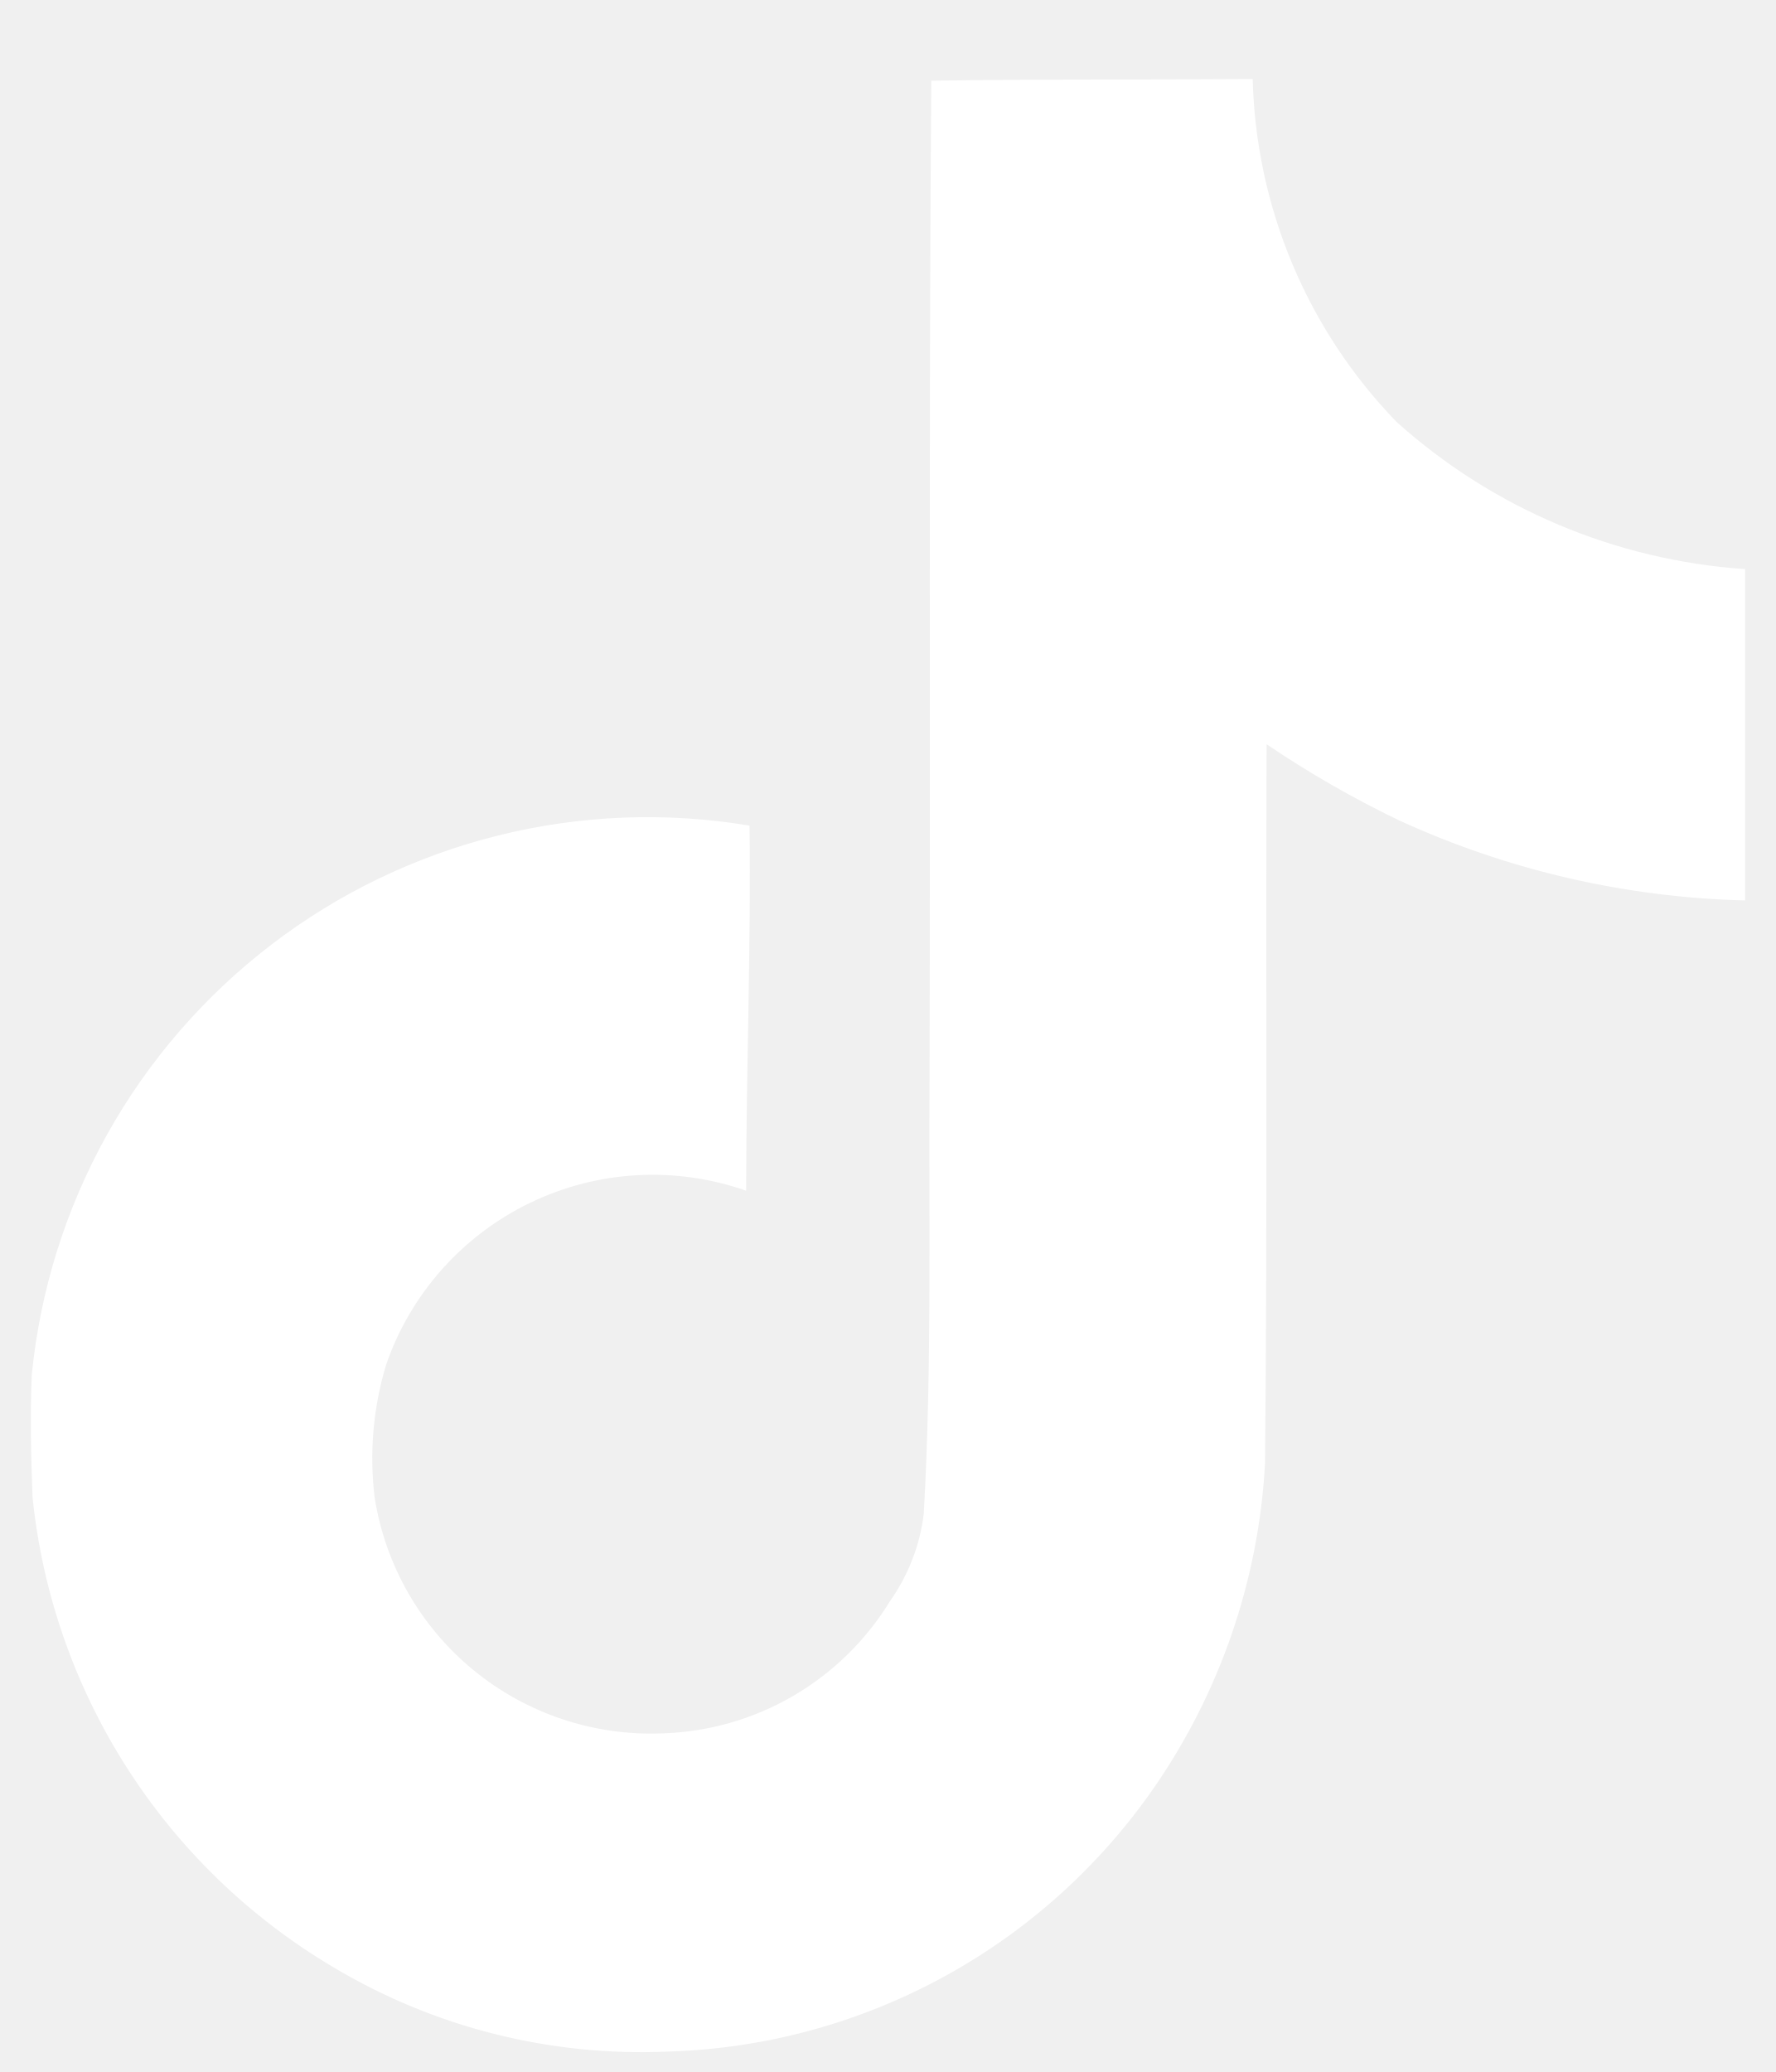
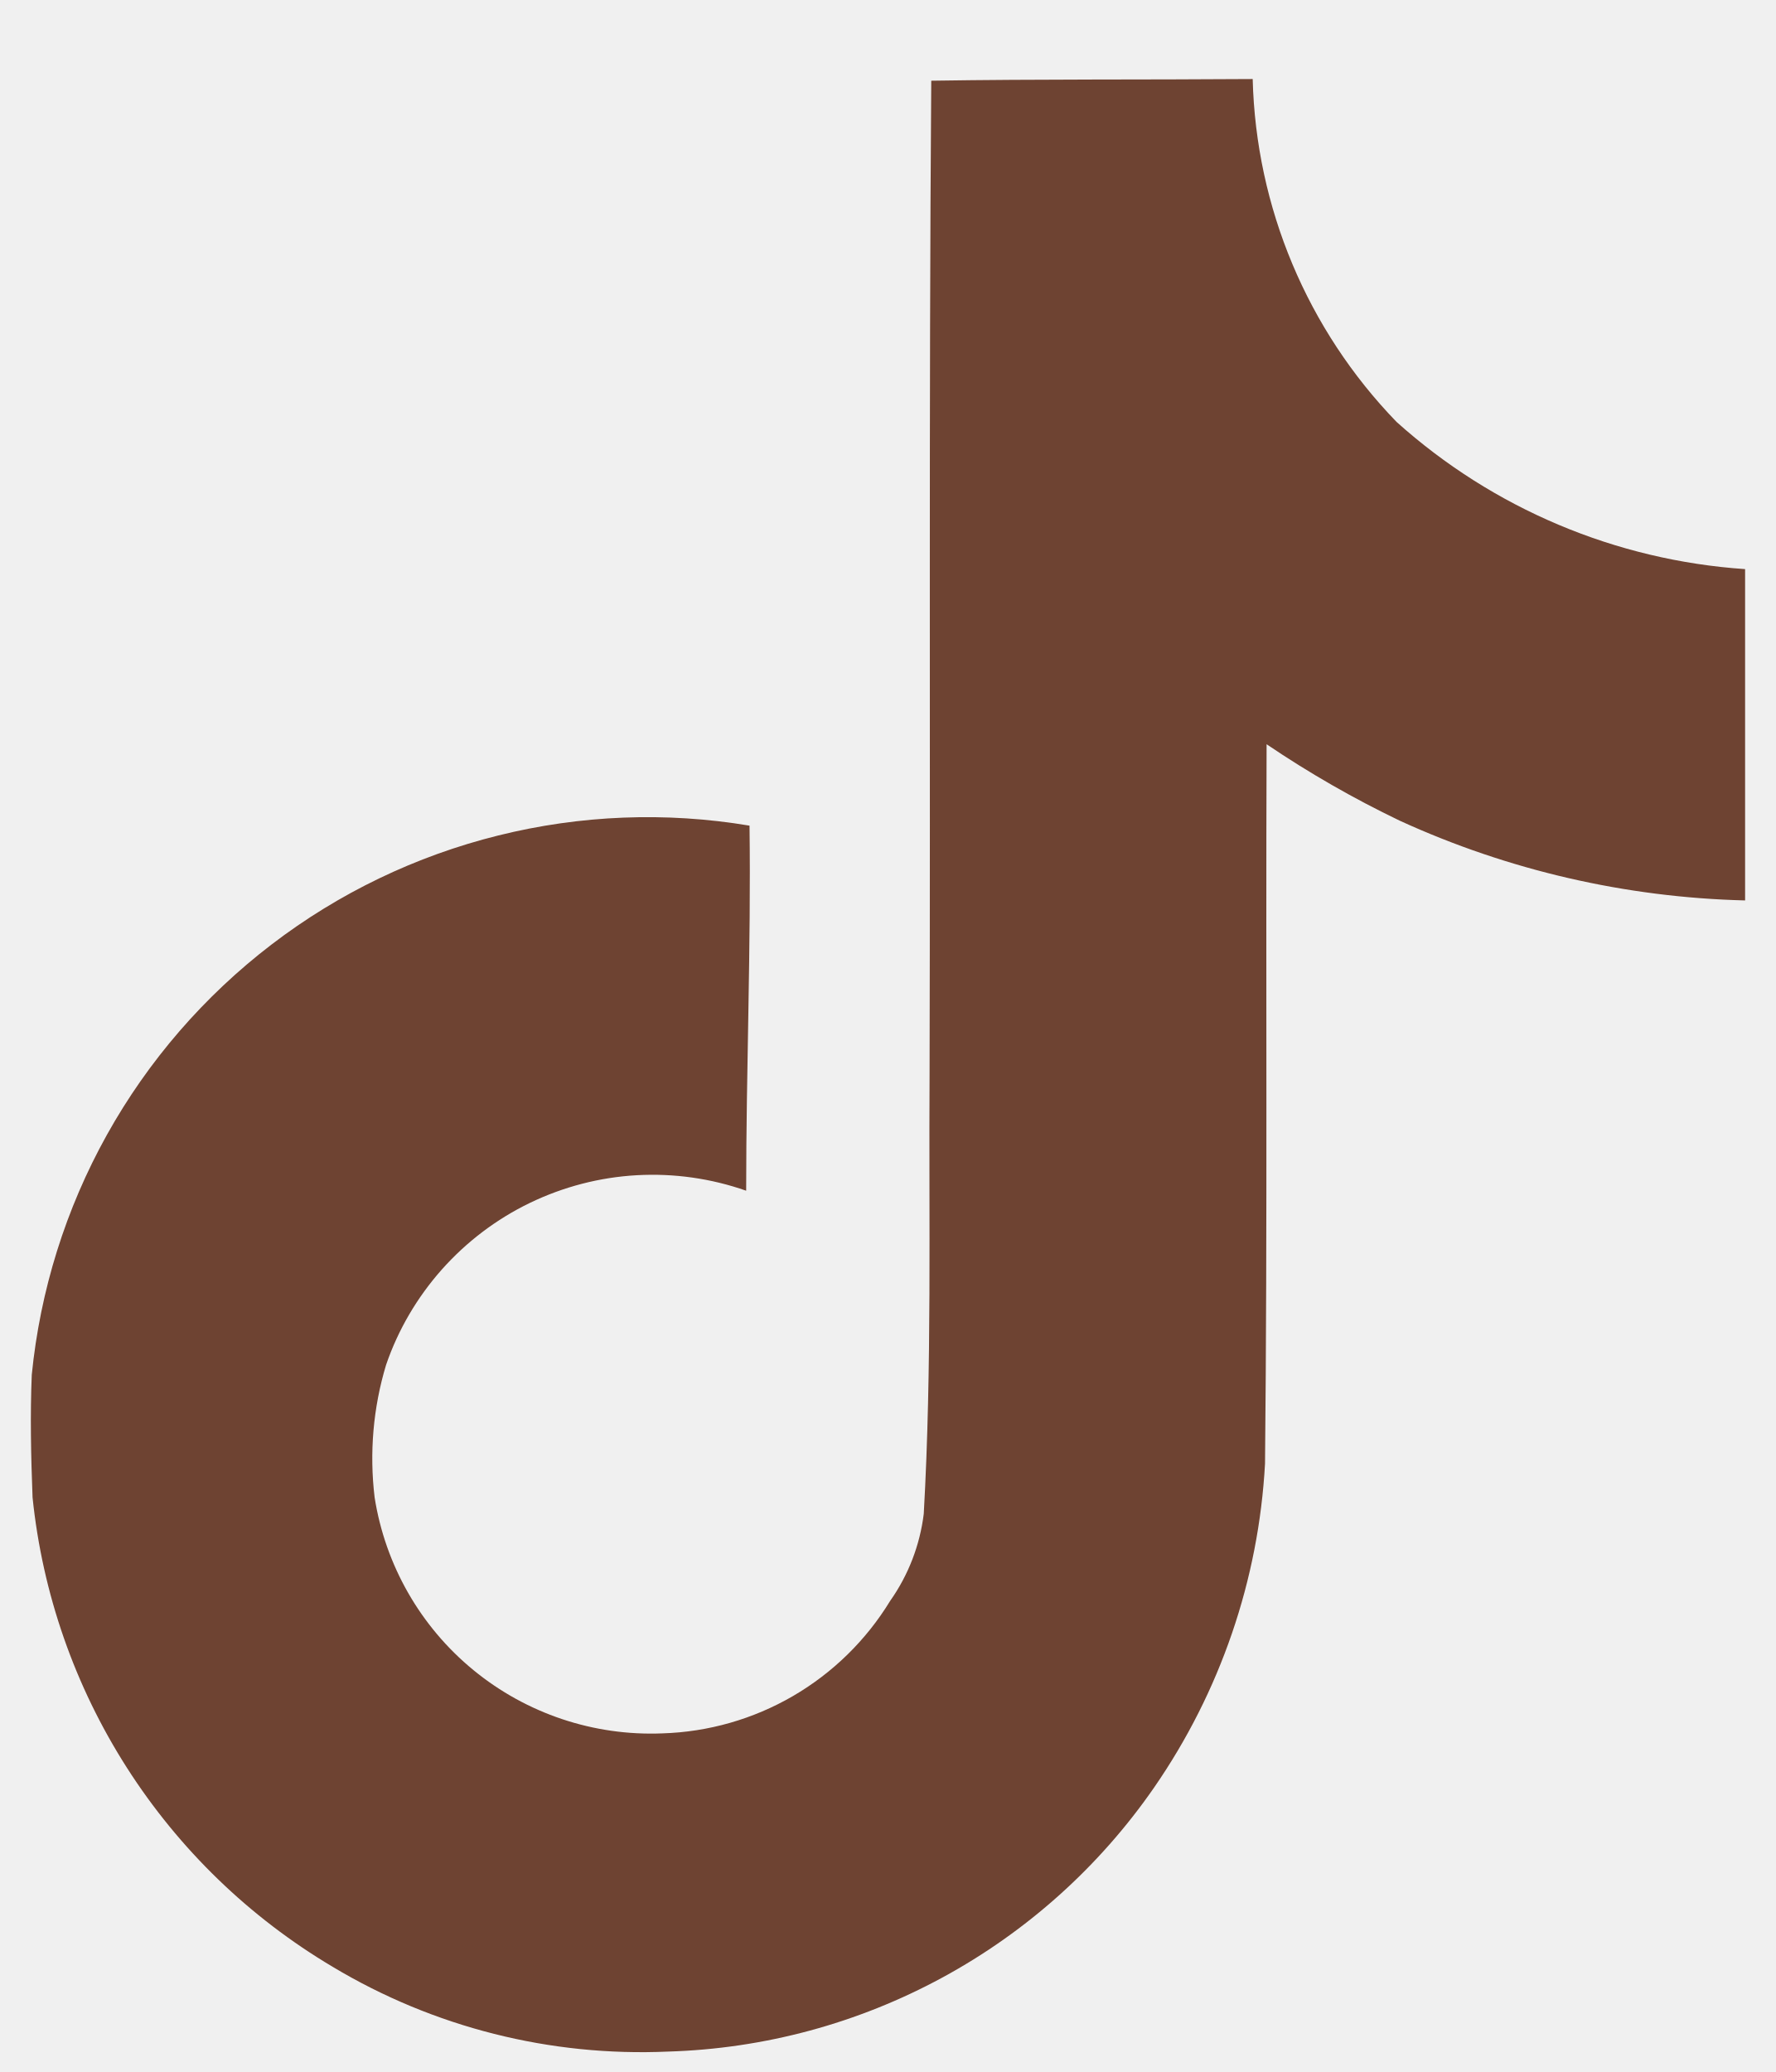
<svg xmlns="http://www.w3.org/2000/svg" width="18" height="21" viewBox="0 0 18 21" fill="none">
-   <path d="M9.439 0.818C10.53 0.801 11.614 0.809 12.697 0.801C12.73 2.101 13.25 3.341 14.155 4.276C15.132 5.154 16.376 5.679 17.688 5.768V9.126C16.478 9.096 15.287 8.821 14.188 8.318C13.719 8.093 13.268 7.834 12.838 7.543C12.829 9.976 12.847 12.409 12.822 14.834C12.758 16.011 12.368 17.148 11.697 18.118C11.143 18.918 10.408 19.578 9.553 20.042C8.697 20.507 7.745 20.764 6.772 20.793C5.578 20.846 4.396 20.548 3.372 19.934C2.528 19.433 1.814 18.742 1.286 17.916C0.758 17.09 0.43 16.151 0.33 15.176C0.314 14.759 0.305 14.343 0.322 13.934C0.407 13.079 0.666 12.251 1.084 11.501C1.502 10.751 2.07 10.095 2.752 9.573C3.434 9.051 4.216 8.675 5.049 8.468C5.883 8.26 6.75 8.226 7.597 8.368C7.613 9.601 7.563 10.834 7.563 12.068C7.207 11.943 6.83 11.89 6.454 11.911C6.078 11.932 5.71 12.028 5.37 12.192C5.031 12.356 4.728 12.586 4.478 12.867C4.228 13.149 4.035 13.477 3.913 13.834C3.782 14.268 3.743 14.725 3.797 15.176C3.905 15.863 4.261 16.486 4.799 16.927C5.337 17.368 6.018 17.596 6.713 17.568C7.179 17.554 7.634 17.424 8.037 17.19C8.441 16.955 8.779 16.624 9.022 16.226C9.207 15.964 9.324 15.661 9.363 15.343C9.447 13.851 9.413 12.368 9.422 10.876C9.431 7.518 9.414 4.168 9.439 0.818Z" fill="white" />
+   <path d="M9.439 0.818C10.53 0.801 11.614 0.809 12.697 0.801C12.73 2.101 13.25 3.341 14.155 4.276C15.132 5.154 16.376 5.679 17.688 5.768V9.126C16.478 9.096 15.287 8.821 14.188 8.318C13.719 8.093 13.268 7.834 12.838 7.543C12.829 9.976 12.847 12.409 12.822 14.834C12.758 16.011 12.368 17.148 11.697 18.118C11.143 18.918 10.408 19.578 9.553 20.042C8.697 20.507 7.745 20.764 6.772 20.793C5.578 20.846 4.396 20.548 3.372 19.934C2.528 19.433 1.814 18.742 1.286 17.916C0.758 17.09 0.43 16.151 0.33 15.176C0.314 14.759 0.305 14.343 0.322 13.934C0.407 13.079 0.666 12.251 1.084 11.501C1.502 10.751 2.07 10.095 2.752 9.573C3.434 9.051 4.216 8.675 5.049 8.468C5.883 8.26 6.75 8.226 7.597 8.368C7.613 9.601 7.563 10.834 7.563 12.068C7.207 11.943 6.83 11.89 6.454 11.911C6.078 11.932 5.71 12.028 5.37 12.192C5.031 12.356 4.728 12.586 4.478 12.867C4.228 13.149 4.035 13.477 3.913 13.834C3.782 14.268 3.743 14.725 3.797 15.176C3.905 15.863 4.261 16.486 4.799 16.927C5.337 17.368 6.018 17.596 6.713 17.568C7.179 17.554 7.634 17.424 8.037 17.19C8.441 16.955 8.779 16.624 9.022 16.226C9.207 15.964 9.324 15.661 9.363 15.343C9.447 13.851 9.413 12.368 9.422 10.876C9.431 7.518 9.414 4.168 9.439 0.818Z" fill="#6E4332" />
</svg>
